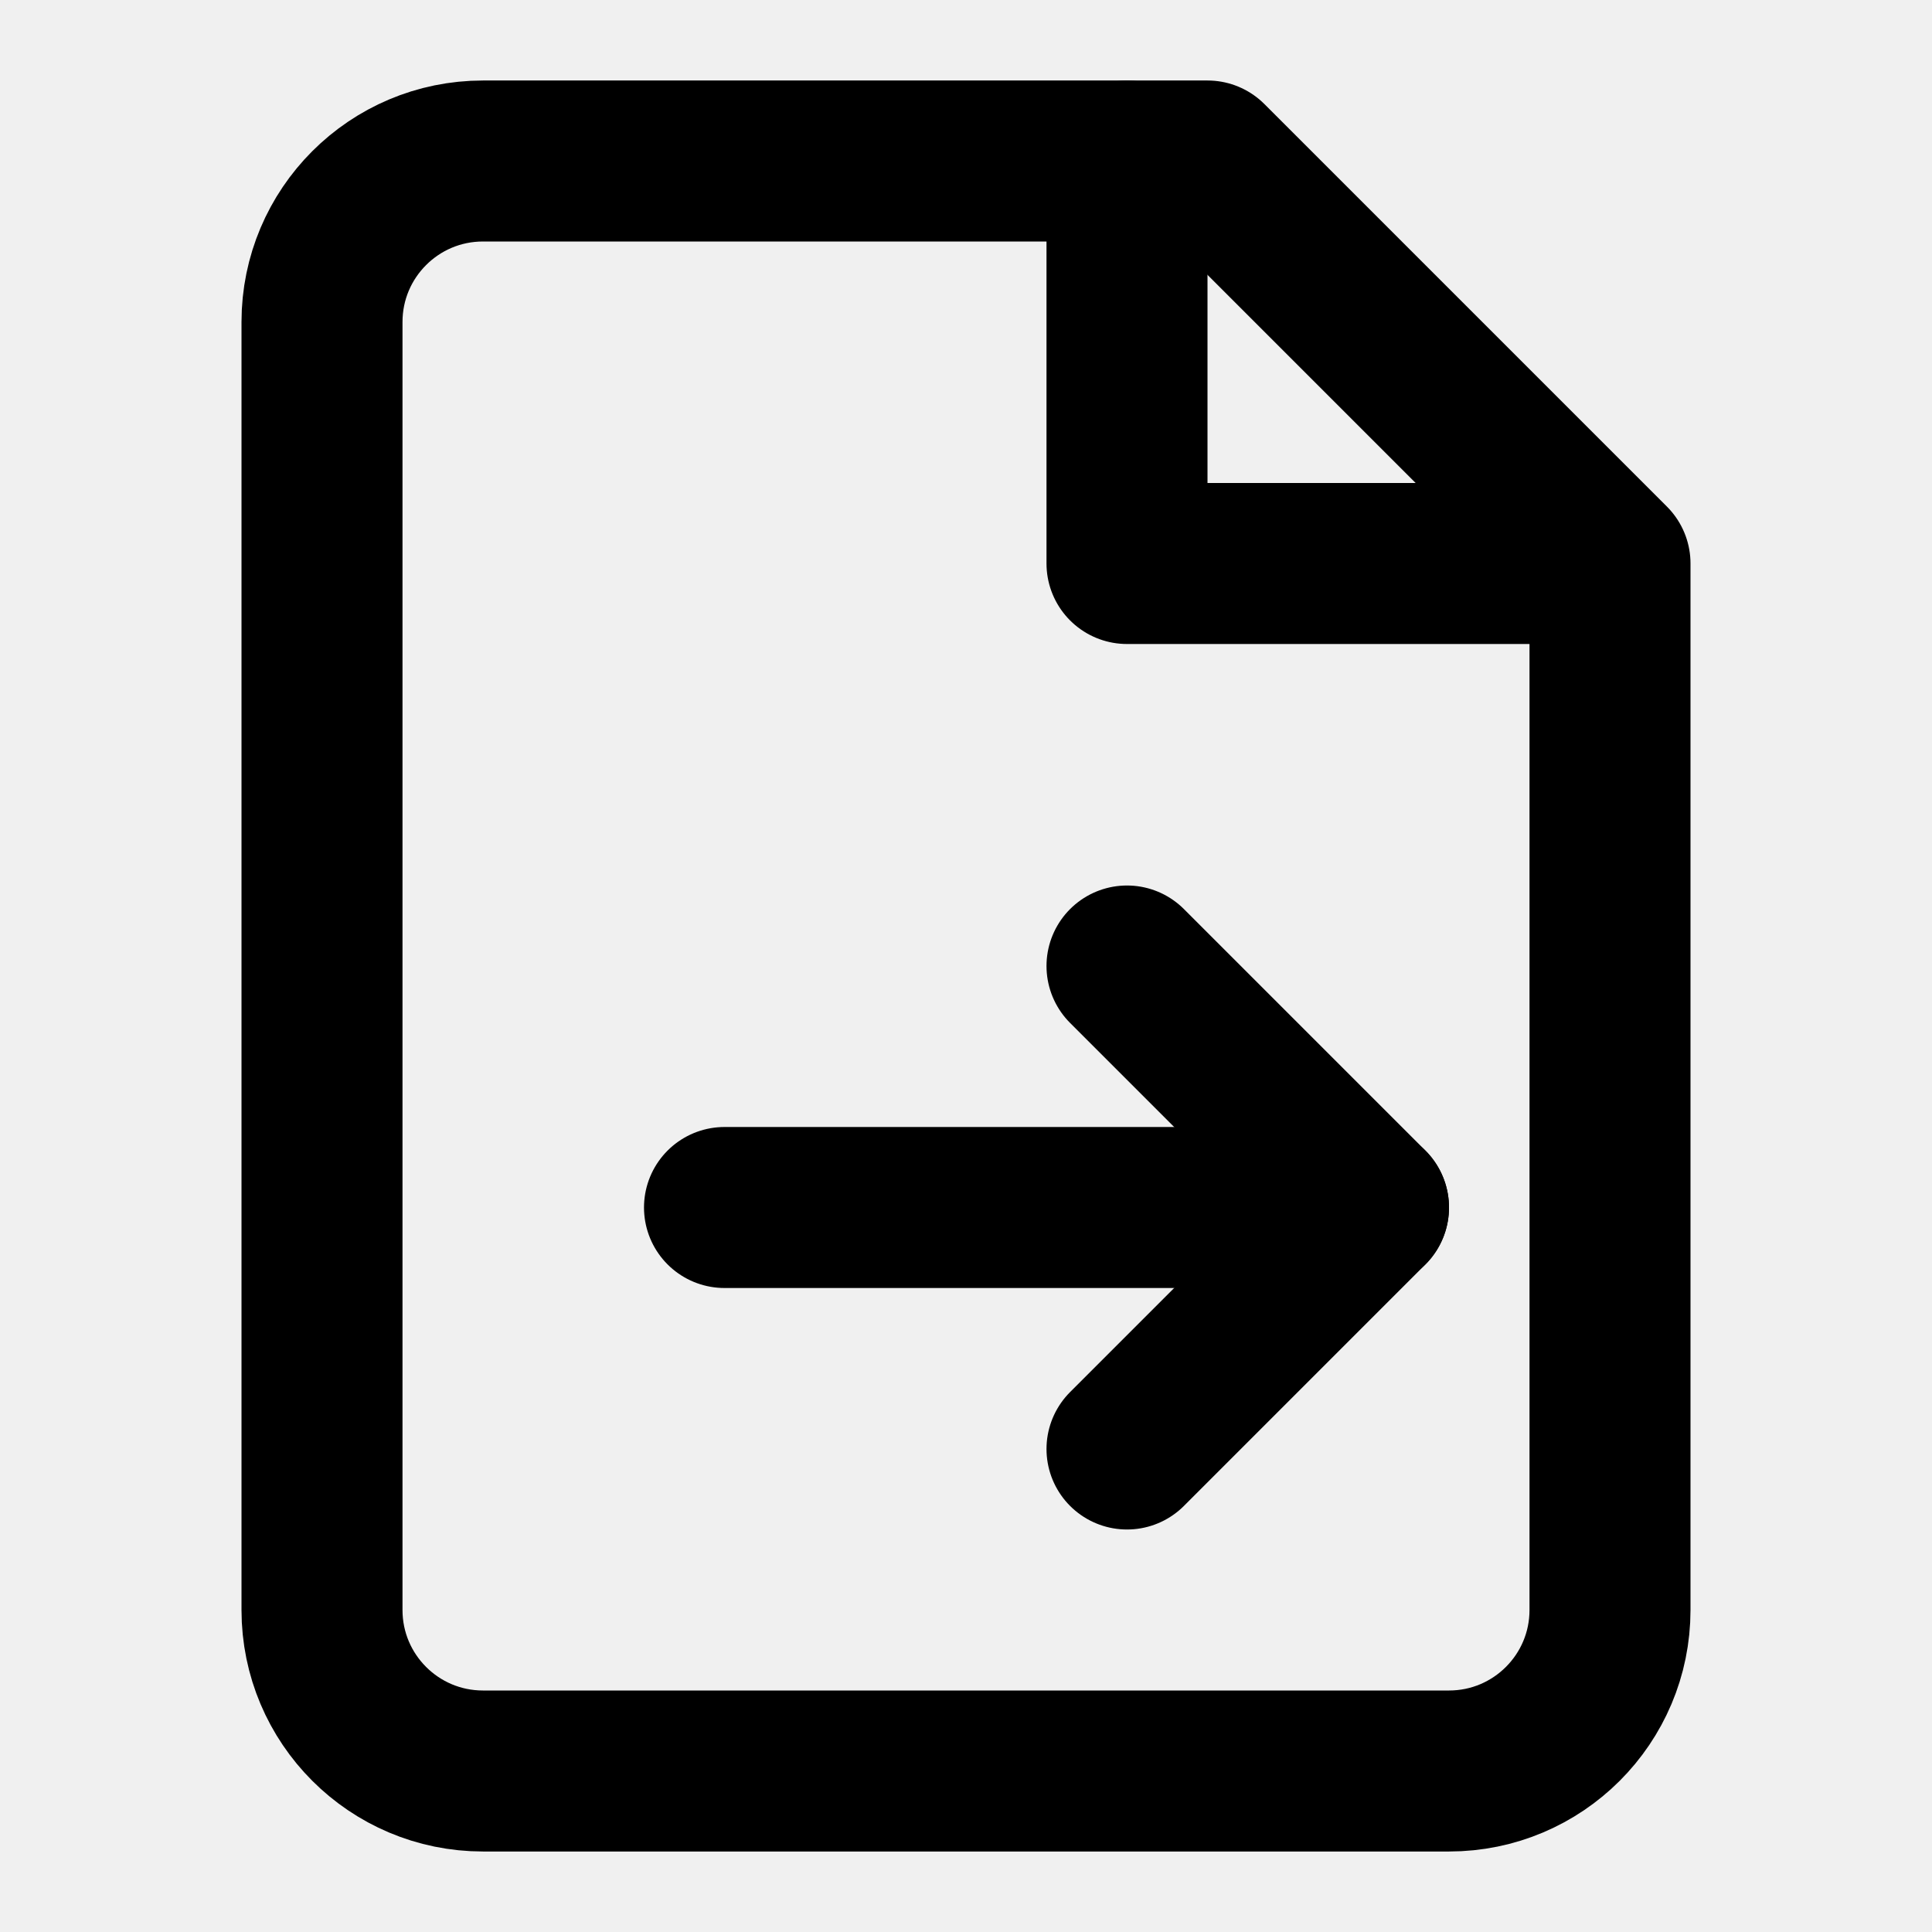
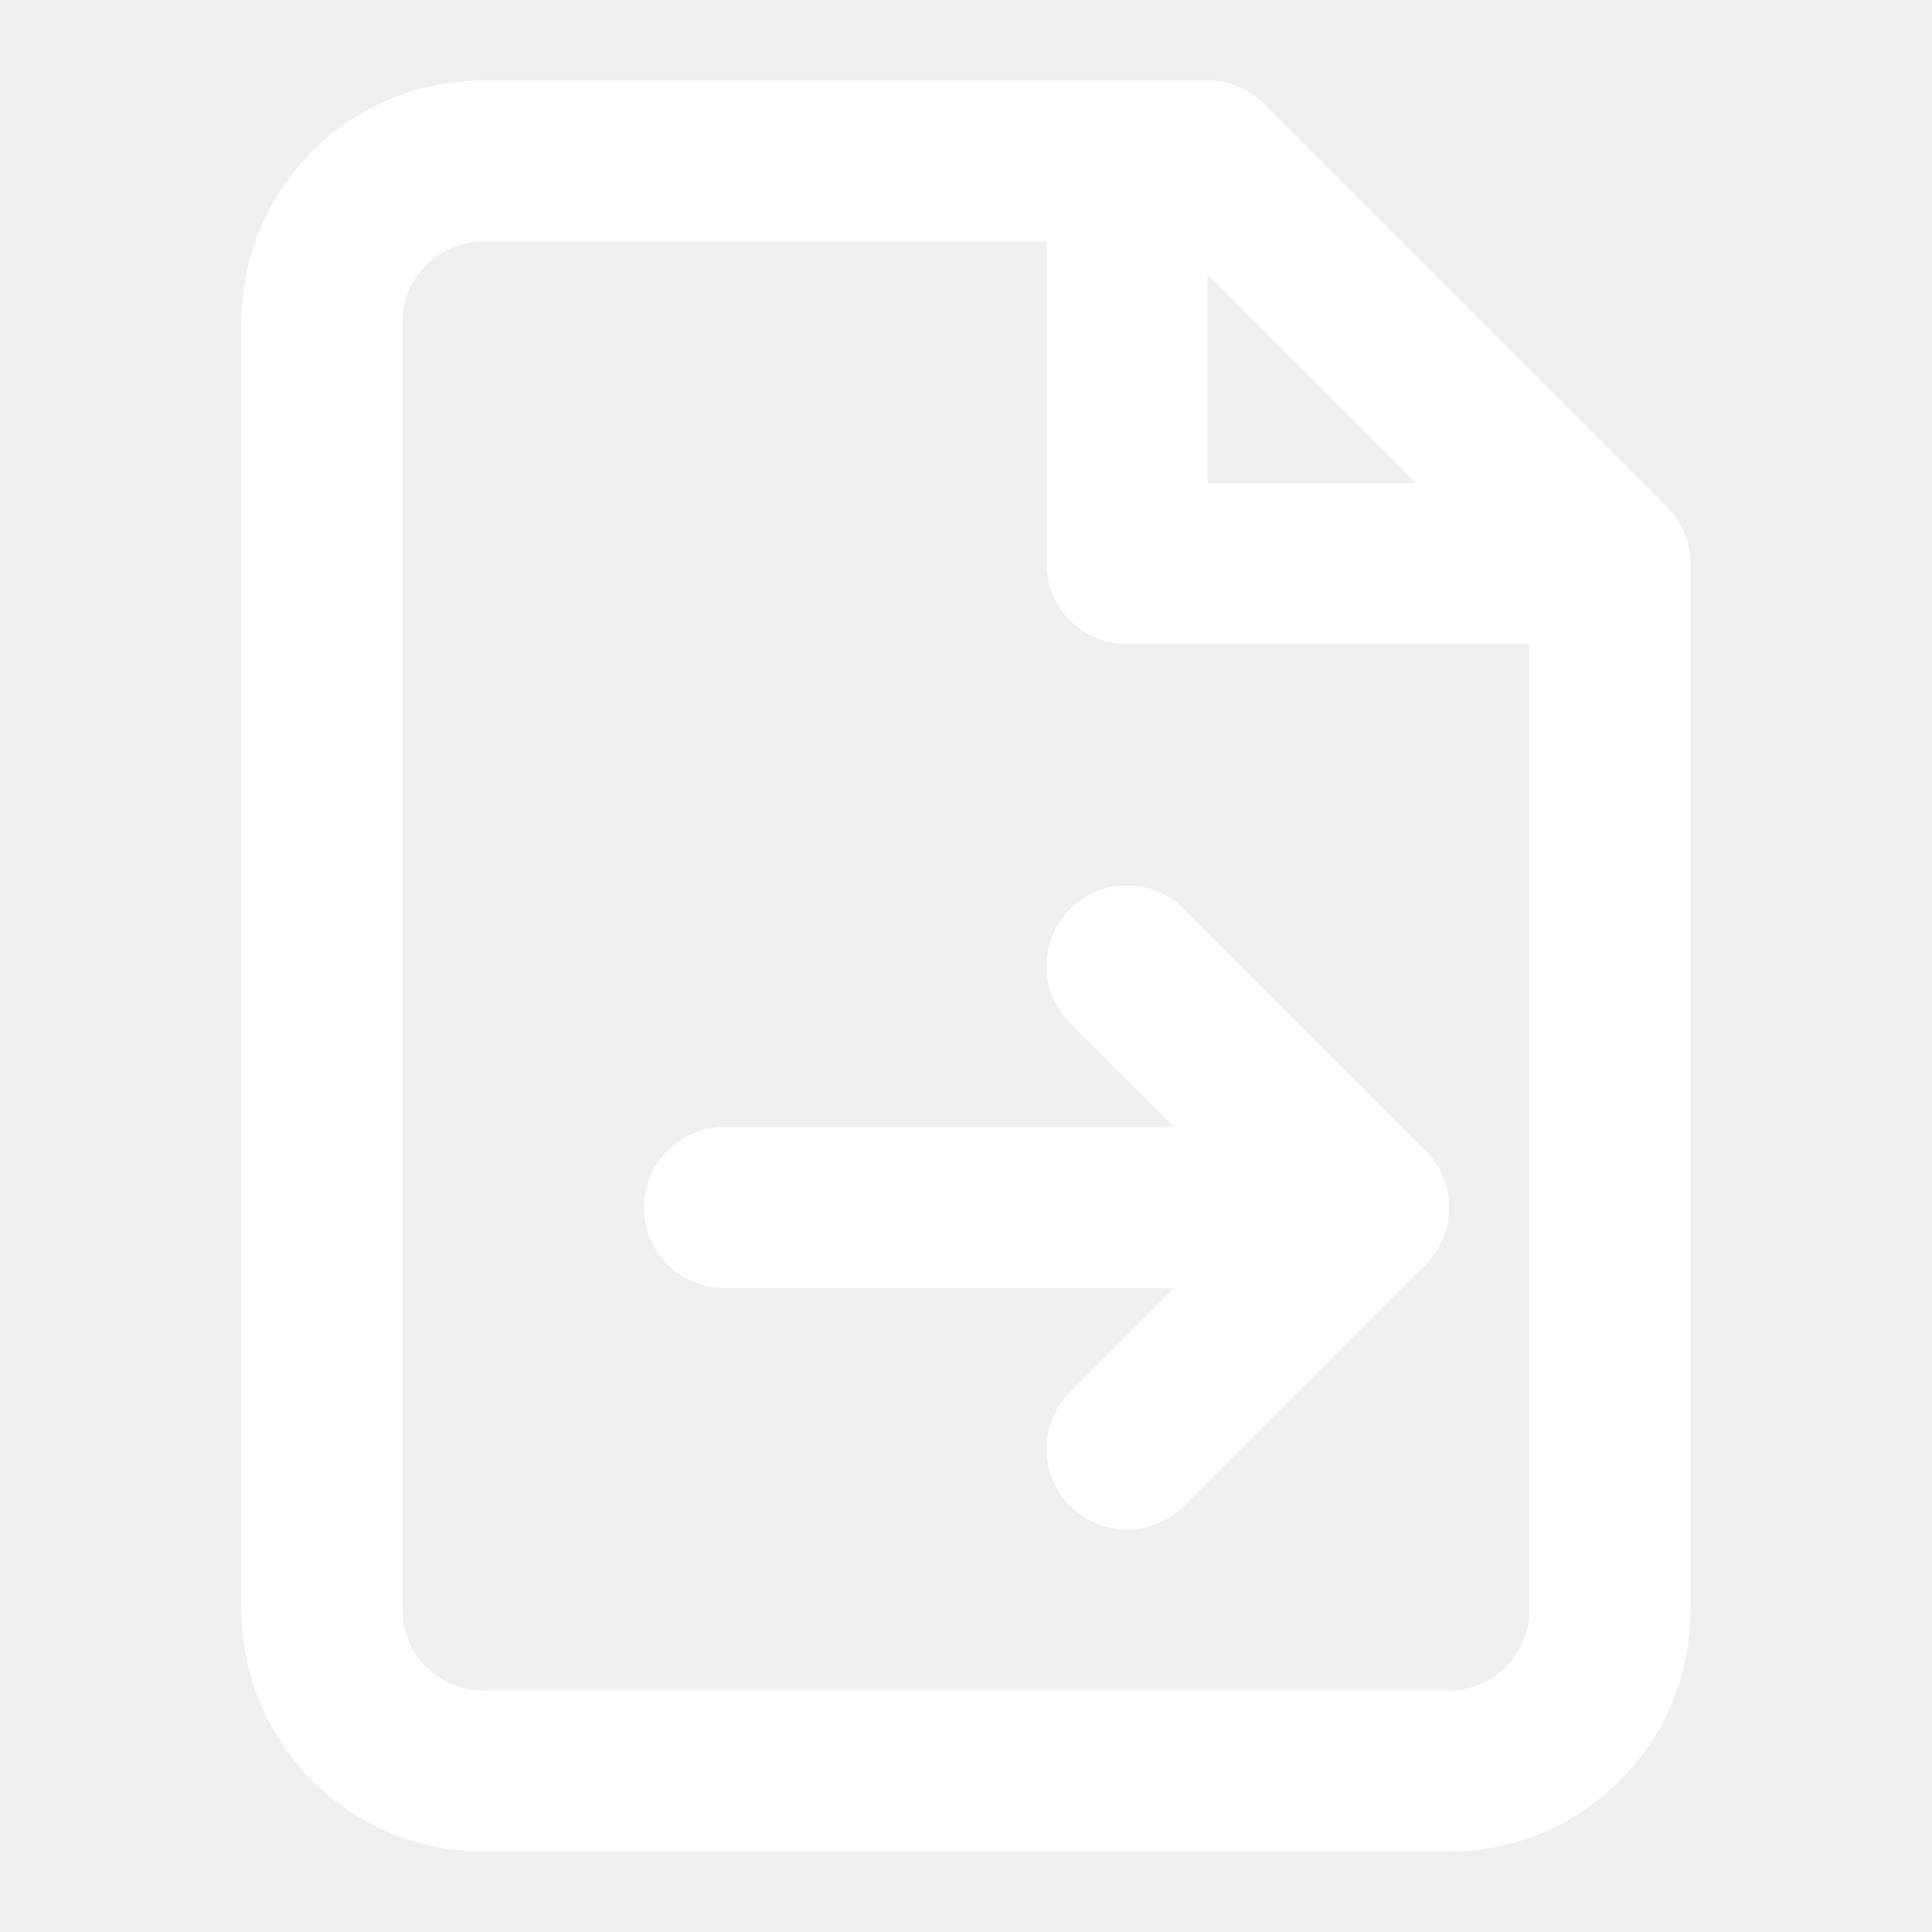
- <svg xmlns="http://www.w3.org/2000/svg" width="24" height="24" viewBox="0 0 24 24" fill="none" stroke="currentColor" stroke-width="2" stroke-linecap="round" stroke-linejoin="round">
+ <svg xmlns="http://www.w3.org/2000/svg" width="24" height="24" viewBox="0 0 24 24" fill="none" stroke="#ffffff" stroke-width="2" stroke-linecap="round" stroke-linejoin="round">
  <path d="M15 2H6a2 2 0 0 0-2 2v16a2 2 0 0 0 2 2h12a2 2 0 0 0 2-2V7Z" />
  <path d="M14 2v5h5" />
  <path d="m14 18 3-3-3-3" />
  <path d="M17 15H9" />
</svg>
